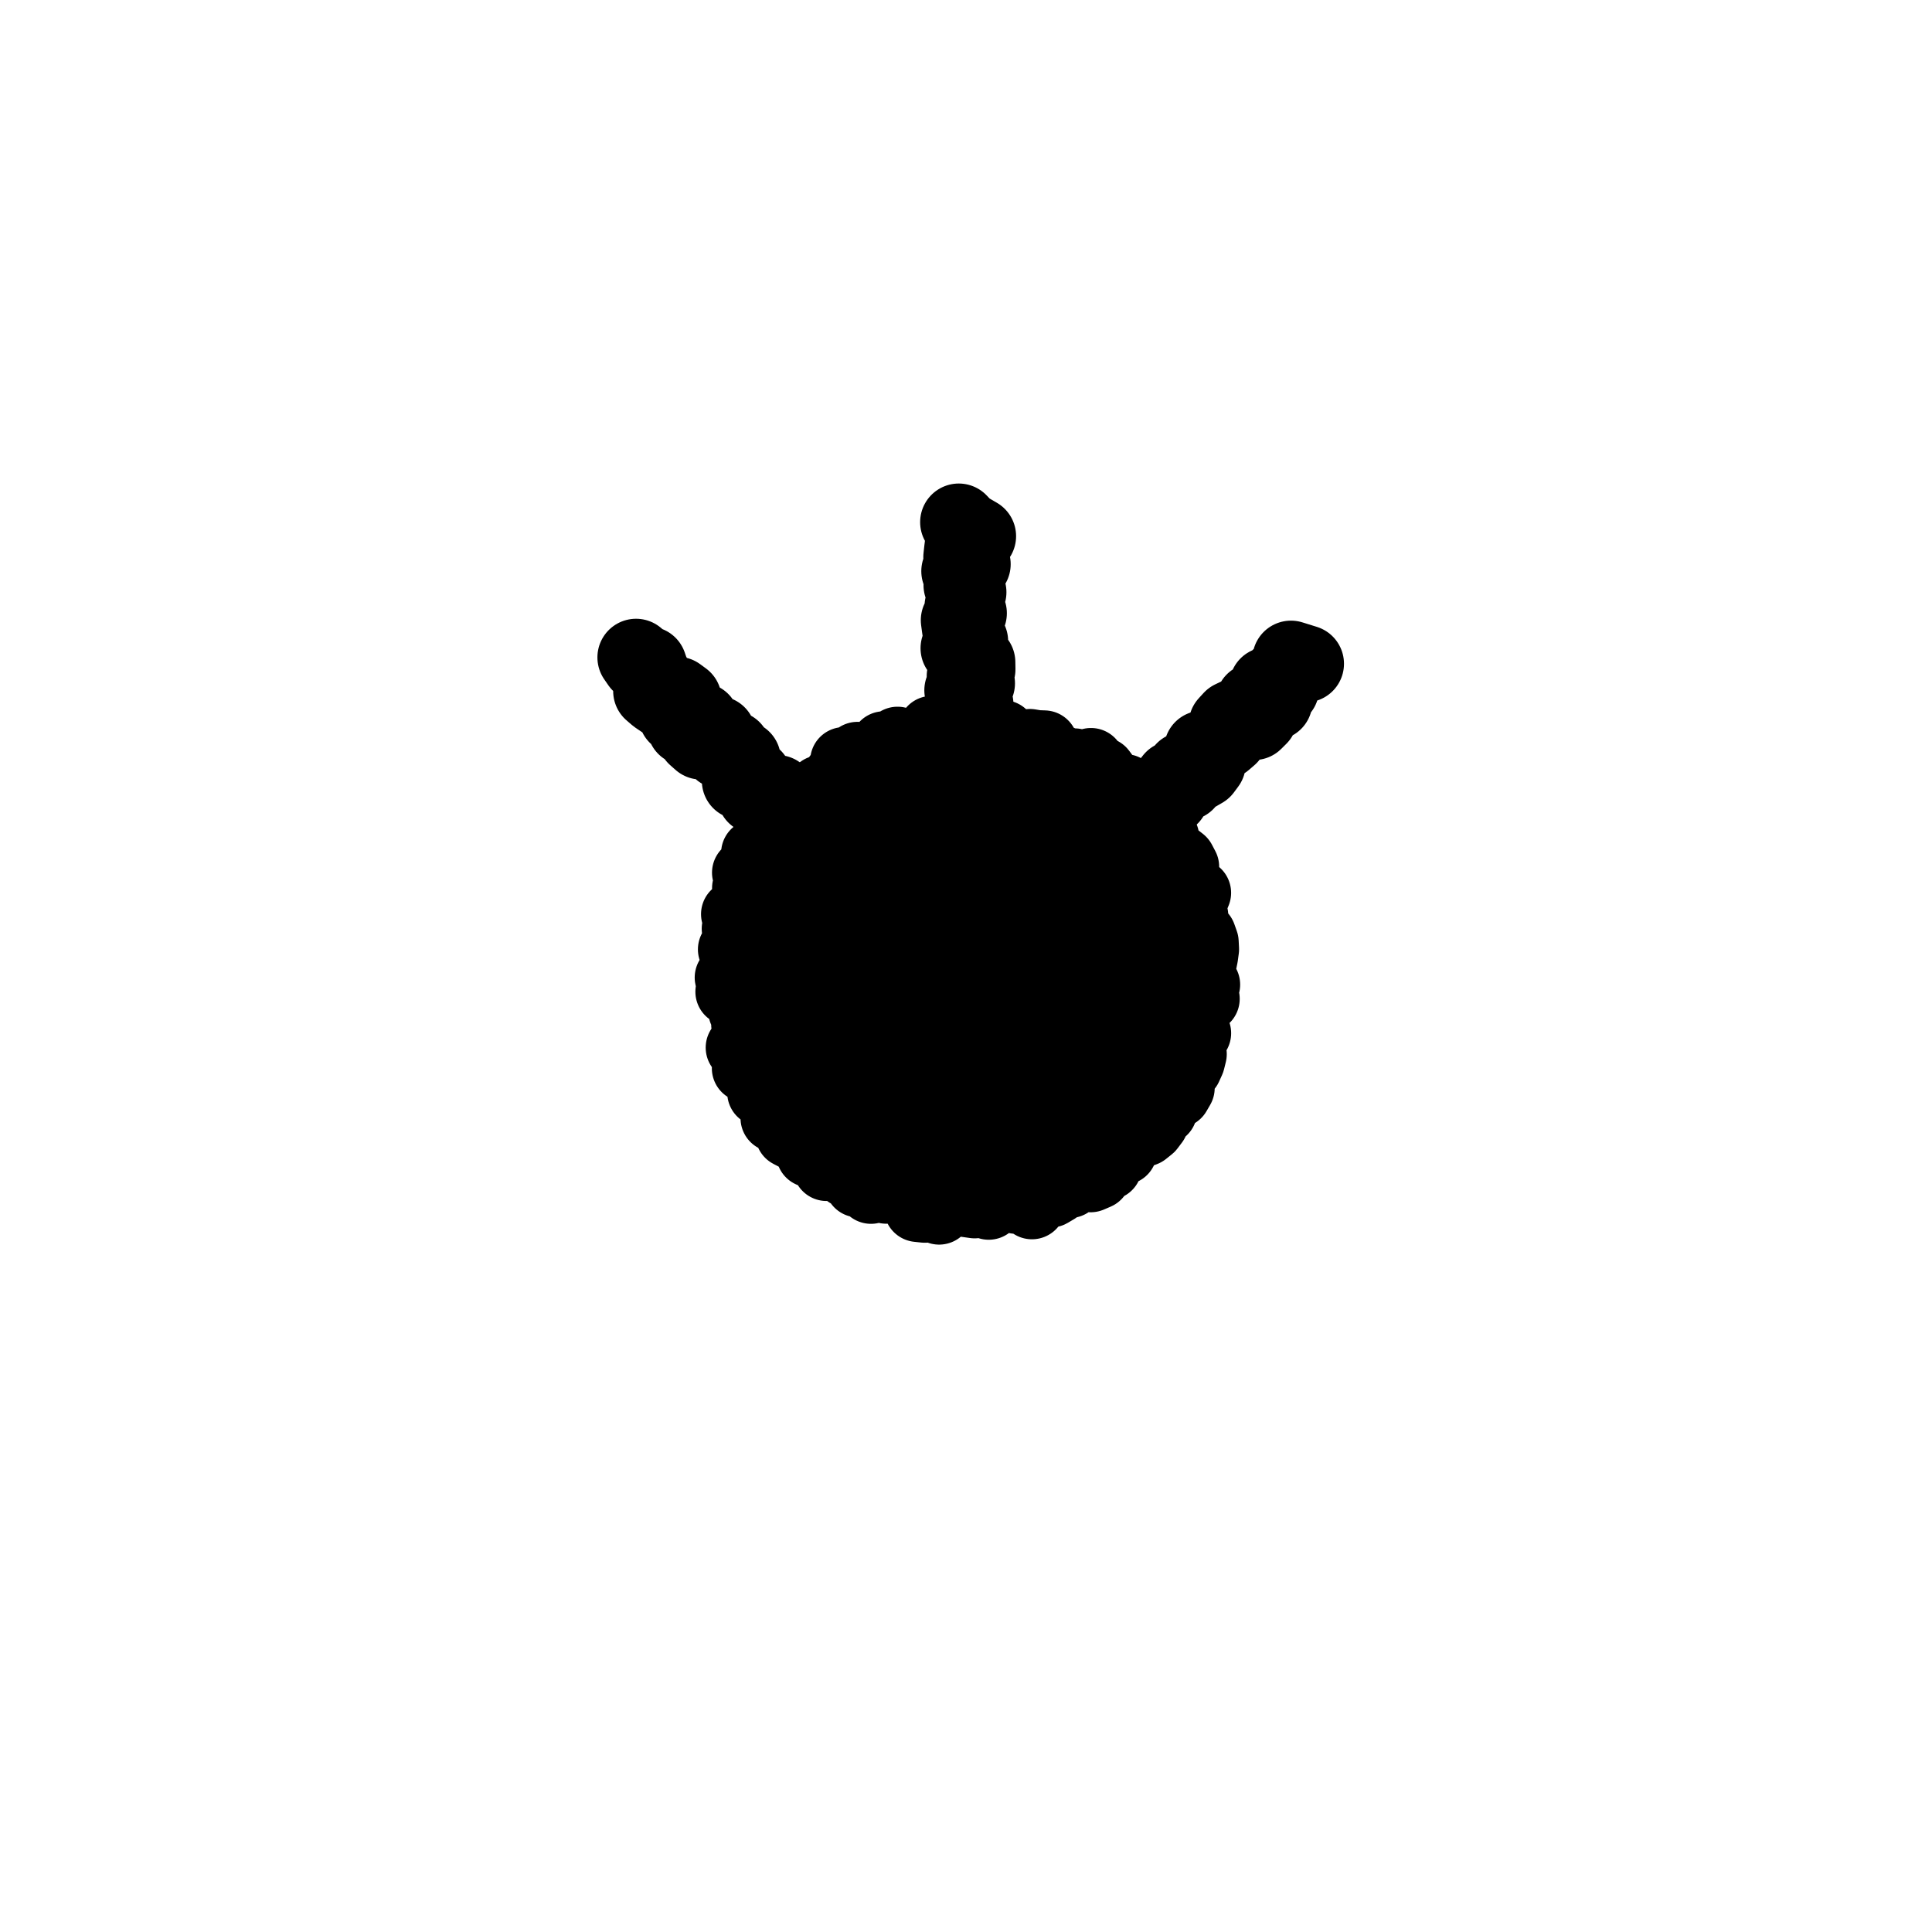
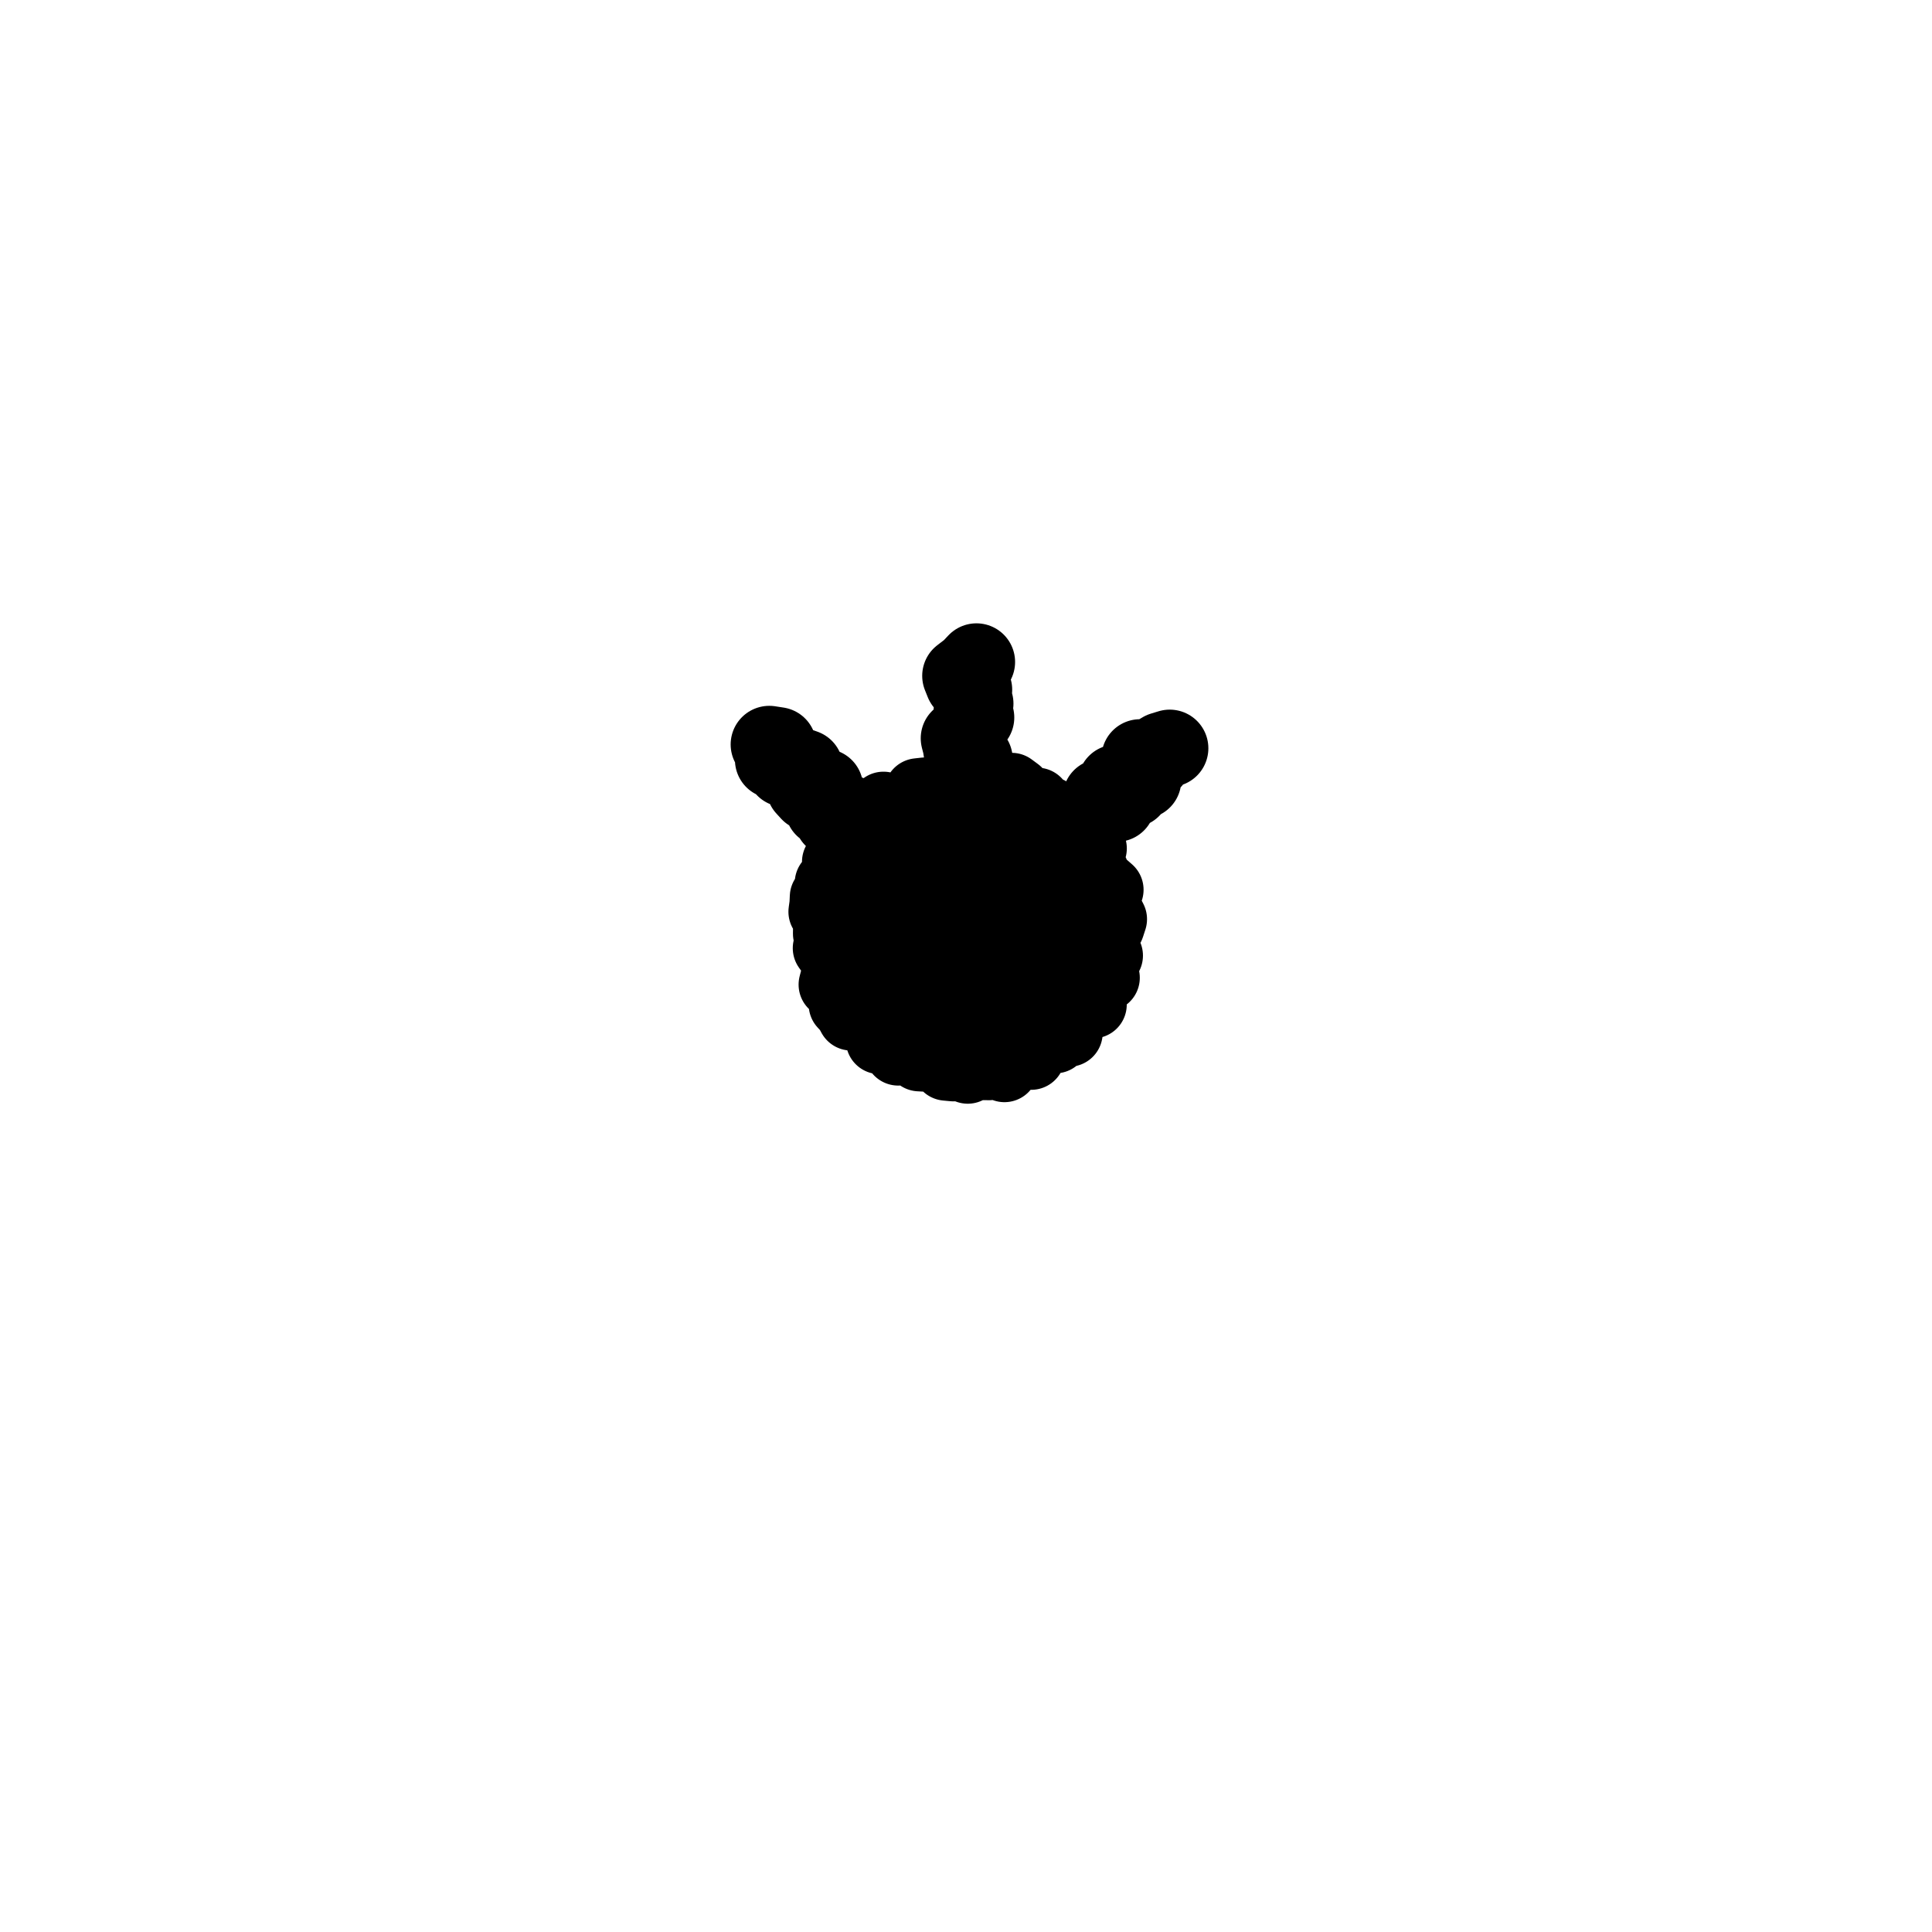
<svg xmlns="http://www.w3.org/2000/svg" id="Sticker" width="1000" height="1000" viewBox="0 0 1000 1000">
  <g>
-     <polygon points="621.221 502.296 619.739 505.821 624.4 509.624 617.599 512.706 624.173 516.978 620.153 520.103 617.026 523.174 618.175 526.987 615.41 529.975 619.739 534.774 614.396 536.961 615.875 541.173 617.473 545.604 616.581 549.22 615.052 552.589 612.007 555.232 604.439 555.44 611.227 563.13 609.351 566.359 605.969 568.636 602.214 570.543 602.192 574.985 594.003 573.374 597.762 580.902 595.536 583.863 592.613 586.206 588.811 587.648 582.075 585.923 582.371 591.364 581.428 595.747 575.417 594.146 571.471 594.756 573.601 603.626 568.457 602.609 567.938 608.493 564.488 609.97 559.818 609.178 554.448 606.643 553.613 612.963 547.916 609.047 546.999 615.973 543.82 617.854 538.544 613.649 536.498 618.875 534.139 623.951 528.62 616.997 525.911 621.116 522.023 619.812 518.068 617.249 514.922 619.975 511.767 624.191 508.017 622.178 504.492 623.469 500.898 622.959 497.335 622.428 493.973 618.889 490.291 621.228 486.081 626.709 482.692 624.244 478.712 625.749 474.996 625.35 473.027 617.604 470.208 614.581 466.003 616.547 462.491 615.882 458.697 615.893 455.299 614.715 450.825 615.951 448.99 611.25 444.253 612.643 443.455 606.485 438.667 607.654 438.165 601.666 435.74 599.033 427.813 604.139 429.528 595.782 422.764 598.579 419.207 597.077 420.513 590.159 419.059 586.59 411.875 588.712 408.403 586.905 407.209 583.03 405.839 579.422 400.784 578.721 403.786 571.967 399.673 570.47 397.457 567.593 393.897 565.488 395.273 560.521 397.455 555.38 394.876 552.794 385.949 552.93 386.301 548.77 388.099 544.193 382.761 542.234 388.171 536.721 387.192 533.37 385.604 530.161 386.749 526.33 384.095 523.294 383.506 519.827 383.646 516.269 377.425 513.303 377.897 509.597 377.074 505.967 384.068 502.296 382.413 498.781 384.352 495.374 378.739 491.405 384.835 488.463 383.726 484.797 380.707 480.692 381.632 477.187 380.351 473.163 383.625 470.245 388.421 467.942 388.514 464.295 386.062 459.634 390.58 457.55 386.033 451.689 389.994 449.457 396.337 448.626 390.743 441.557 400.474 442.986 399.958 438.569 398.832 433.542 404.284 432.97 404.779 428.912 405.097 424.553 411.49 425.24 411.594 420.592 414.843 418.747 418.58 417.493 420.837 414.77 422.594 411.424 424.702 408.381 428.312 407.202 431.25 405.216 433.212 401.793 437.717 402.199 436.841 393.832 442.147 395.718 443.839 391.124 448.085 391.423 453.568 394.837 455.685 390.806 457.57 385.646 461.591 386.028 464.558 383.291 469.486 387.348 473.592 389.322 476.289 385.405 479.905 385.518 482.297 377.682 486.664 382.835 490.194 382.272 493.449 376.758 497.181 376.889 500.898 381.738 504.507 380.572 508.252 378.359 511.819 379.798 515.4 380.555 519.173 379.88 521.874 385.622 525.036 387.662 529.193 385.228 533.101 384.461 536.704 385.06 540.493 385.195 542.195 391.133 545.31 392.799 549.114 392.85 551.758 395.537 556.228 394.507 558.322 398.14 564.688 394.304 566.199 398.868 570.439 399.064 572.742 402.179 575.189 404.991 574.901 411.098 582.321 407.826 583.718 411.772 583.604 417.109 589.431 416.357 587.484 423.095 594.982 421.22 595.531 425.516 593.24 431.813 598.102 432.558 603.213 433.386 602.943 437.882 603.899 441.471 608.661 442.89 611.821 445.365 613.543 448.637 608.845 454.75 609.316 458.33 612.079 461 619.722 462.125 617.887 466.571 617.034 470.559 618.254 473.934 615.467 478.173 618.105 481.226 622.398 484.156 623.65 487.674 623.836 491.335 623.332 495.028 622.583 498.687 621.221 502.296" />
-     <polygon points="621.221 502.296 619.739 505.821 624.4 509.624 617.599 512.706 624.173 516.978 620.153 520.103 617.026 523.174 618.175 526.987 615.41 529.975 619.739 534.774 614.396 536.961 615.875 541.173 617.473 545.604 616.581 549.22 615.052 552.589 612.007 555.232 604.439 555.44 611.227 563.13 609.351 566.359 605.969 568.636 602.214 570.543 602.192 574.985 594.003 573.374 597.762 580.902 595.536 583.863 592.613 586.206 588.811 587.648 582.075 585.923 582.371 591.364 581.428 595.747 575.417 594.146 571.471 594.756 573.601 603.626 568.457 602.609 567.938 608.493 564.488 609.97 559.818 609.178 554.448 606.643 553.613 612.963 547.916 609.047 546.999 615.973 543.82 617.854 538.544 613.649 536.498 618.875 534.139 623.951 528.62 616.997 525.911 621.116 522.023 619.812 518.068 617.249 514.922 619.975 511.767 624.191 508.017 622.178 504.492 623.469 500.898 622.959 497.335 622.428 493.973 618.889 490.291 621.228 486.081 626.709 482.692 624.244 478.712 625.749 474.996 625.35 473.027 617.604 470.208 614.581 466.003 616.547 462.491 615.882 458.697 615.893 455.299 614.715 450.825 615.951 448.99 611.25 444.253 612.643 443.455 606.485 438.667 607.654 438.165 601.666 435.74 599.033 427.813 604.139 429.528 595.782 422.764 598.579 419.207 597.077 420.513 590.159 419.059 586.59 411.875 588.712 408.403 586.905 407.209 583.03 405.839 579.422 400.784 578.721 403.786 571.967 399.673 570.47 397.457 567.593 393.897 565.488 395.273 560.521 397.455 555.38 394.876 552.794 385.949 552.93 386.301 548.77 388.099 544.193 382.761 542.234 388.171 536.721 387.192 533.37 385.604 530.161 386.749 526.33 384.095 523.294 383.506 519.827 383.646 516.269 377.425 513.303 377.897 509.597 377.074 505.967 384.068 502.296 382.413 498.781 384.352 495.374 378.739 491.405 384.835 488.463 383.726 484.797 380.707 480.692 381.632 477.187 380.351 473.163 383.625 470.245 388.421 467.942 388.514 464.295 386.062 459.634 390.58 457.55 386.033 451.689 389.994 449.457 396.337 448.626 390.743 441.557 400.474 442.986 399.958 438.569 398.832 433.542 404.284 432.97 404.779 428.912 405.097 424.553 411.49 425.24 411.594 420.592 414.843 418.747 418.58 417.493 420.837 414.77 422.594 411.424 424.702 408.381 428.312 407.202 431.25 405.216 433.212 401.793 437.717 402.199 436.841 393.832 442.147 395.718 443.839 391.124 448.085 391.423 453.568 394.837 455.685 390.806 457.57 385.646 461.591 386.028 464.558 383.291 469.486 387.348 473.592 389.322 476.289 385.405 479.905 385.518 482.297 377.682 486.664 382.835 490.194 382.272 493.449 376.758 497.181 376.889 500.898 381.738 504.507 380.572 508.252 378.359 511.819 379.798 515.4 380.555 519.173 379.88 521.874 385.622 525.036 387.662 529.193 385.228 533.101 384.461 536.704 385.06 540.493 385.195 542.195 391.133 545.31 392.799 549.114 392.85 551.758 395.537 556.228 394.507 558.322 398.14 564.688 394.304 566.199 398.868 570.439 399.064 572.742 402.179 575.189 404.991 574.901 411.098 582.321 407.826 583.718 411.772 583.604 417.109 589.431 416.357 587.484 423.095 594.982 421.22 595.531 425.516 593.24 431.813 598.102 432.558 603.213 433.386 602.943 437.882 603.899 441.471 608.661 442.89 611.821 445.365 613.543 448.637 608.845 454.75 609.316 458.33 612.079 461 619.722 462.125 617.887 466.571 617.034 470.559 618.254 473.934 615.467 478.173 618.105 481.226 622.398 484.156 623.65 487.674 623.836 491.335 623.332 495.028 622.583 498.687 621.221 502.296" style="fill: none; stroke: #000; stroke-linecap: round; stroke-linejoin: round; stroke-width: 35px;" />
+     <polygon points="574.957 479.568 570.163 483.083 569.275 486.526 569.391 490.065 574.094 494.609 566.873 496.654 568.612 500.815 572.46 506.074 567.058 507.961 567.069 512.03 562.229 513.609 565.707 519.97 559.524 520.374 554.221 520.841 555.553 526.49 554.004 530.052 553.249 534.643 546.287 532.445 546.176 538.064 538.937 534.232 537.744 538.69 535.129 541.247 533.774 546.588 527.327 541.162 524.266 542.666 520.935 543.424 519.904 552.982 514.632 546.375 511.989 551.966 508.256 551.922 504.512 550.815 500.898 553.779 497.501 546.475 493.477 552.559 489.77 552.214 487.485 544.8 483.838 545.441 479.554 547.59 475.782 547.378 473.284 543.913 470.839 540.85 464.911 544.397 464.936 537.268 460.425 537.716 455.294 538.478 453.877 534.337 451.422 531.614 452.003 526.042 448.417 524.616 440.583 526.256 438.719 522.846 436.071 519.977 438.408 514.25 435.166 511.81 430.849 509.63 432.01 505.081 436.583 499.748 433.209 497.096 430.214 494.095 427.834 490.759 430.116 486.768 427.927 483.268 427.972 479.568 430.313 475.987 425.585 471.913 426.113 468.115 426.29 464.238 428.655 460.863 428.858 456.964 438.017 456.278 435.76 451.613 432.606 446.064 440.619 446.112 442.997 443.48 438.22 435.936 444.273 435.735 445.017 431.592 451.146 432.273 451.298 427.385 451.905 422.496 456.733 422.507 457.292 416.919 464.817 421.67 468.069 420.41 469.698 415.958 474.201 417.349 475.12 409.965 478.926 409.539 483.327 411.712 487.042 412.164 489.926 407.952 493.908 410.879 497.435 411.357 500.898 405.07 504.715 404.259 508.221 407.557 511.159 412.629 514.391 413.944 519.662 407.098 523.617 407.159 526.835 409.542 528.69 414.807 531.237 417.717 536.831 414.835 539.14 418.218 542.806 419.362 542.042 426.411 545.474 427.644 548.036 429.981 555.063 428.083 553.919 434.055 555.977 436.938 563.614 435.915 565.742 439.148 561.775 445.783 563.691 448.769 566.872 451.257 564.034 456.186 571.03 457.564 574.414 460.535 571.914 464.973 571.868 468.694 574.316 472.103 576.198 475.751 574.957 479.568" />
+     <polygon points="574.957 479.568 570.163 483.083 569.275 486.526 569.391 490.065 574.094 494.609 566.873 496.654 568.612 500.815 572.46 506.074 567.058 507.961 567.069 512.03 562.229 513.609 565.707 519.97 559.524 520.374 554.221 520.841 555.553 526.49 554.004 530.052 553.249 534.643 546.287 532.445 546.176 538.064 538.937 534.232 537.744 538.69 535.129 541.247 533.774 546.588 527.327 541.162 524.266 542.666 520.935 543.424 519.904 552.982 514.632 546.375 511.989 551.966 508.256 551.922 504.512 550.815 500.898 553.779 497.501 546.475 493.477 552.559 489.77 552.214 487.485 544.8 483.838 545.441 479.554 547.59 475.782 547.378 473.284 543.913 470.839 540.85 464.911 544.397 464.936 537.268 460.425 537.716 455.294 538.478 453.877 534.337 451.422 531.614 452.003 526.042 448.417 524.616 440.583 526.256 438.719 522.846 436.071 519.977 438.408 514.25 435.166 511.81 430.849 509.63 432.01 505.081 436.583 499.748 433.209 497.096 430.214 494.095 427.834 490.759 430.116 486.768 427.927 483.268 427.972 479.568 430.313 475.987 425.585 471.913 426.113 468.115 426.29 464.238 428.655 460.863 428.858 456.964 438.017 456.278 435.76 451.613 432.606 446.064 440.619 446.112 442.997 443.48 438.22 435.936 444.273 435.735 445.017 431.592 451.146 432.273 451.298 427.385 451.905 422.496 456.733 422.507 457.292 416.919 464.817 421.67 468.069 420.41 469.698 415.958 474.201 417.349 475.12 409.965 478.926 409.539 483.327 411.712 487.042 412.164 489.926 407.952 493.908 410.879 497.435 411.357 500.898 405.07 504.715 404.259 508.221 407.557 511.159 412.629 514.391 413.944 519.662 407.098 523.617 407.159 526.835 409.542 528.69 414.807 531.237 417.717 536.831 414.835 539.14 418.218 542.806 419.362 542.042 426.411 545.474 427.644 548.036 429.981 555.063 428.083 553.919 434.055 555.977 436.938 563.614 435.915 565.742 439.148 561.775 445.783 563.691 448.769 566.872 451.257 564.034 456.186 571.03 457.564 574.414 460.535 571.914 464.973 571.868 468.694 574.316 472.103 576.198 475.751 574.957 479.568" style="fill: none; stroke: #000; stroke-linecap: round; stroke-linejoin: round; stroke-width: 35px;" />
  </g>
  <g>
-     <polyline points="329.217 340.267 331.314 343.298 335.51 344.228 336.818 348.044 338.647 351.338 337.377 357.732 340.129 360.107 343.19 362.175 350.583 359.913 353.543 362.081 350.454 370.296 353.559 372.316 354.888 376.115 362.804 373.33 360.175 381.091 362.893 383.5 371.287 380.234 370.869 385.782 373.424 388.36 378.998 387.916 380.602 391.441 384.175 392.998 384.622 397.684 383.274 404.163 389.958 402.61 390.763 406.938 391.167 411.664 397.824 410.128 402.286 410.79 399.874 418.333 402.035 421.302 405.473 422.991 410.642 422.95 408.857 429.871 416.061 427.797 417.243 431.75 420.978 433.148 423.86 435.403 424.788 439.61 426.731 442.803 432.973 441.701 431.266 448.536 434.937 450 439.942 450.136 439.223 455.997 446.438 453.925 445.294 460.219 447.312 463.353" style="fill: none; stroke: #000; stroke-linecap: round; stroke-linejoin: round; stroke-width: 40px;" />
-     <polyline points="496.259 270.269 499.707 273.895 505.925 277.519 498.748 281.142 498.298 284.765 497.902 288.389 503.129 292.014 496.86 295.641 499.361 299.269 498.008 302.895 500.929 306.519 499.855 310.144 498.539 313.77 501.152 317.398 496.604 321.026 497.099 324.652 497.622 328.278 501.815 331.905 496.469 335.535 500.379 339.162 505.539 342.789 505.6 346.417 499.654 350.046 505.354 353.674 498.428 357.302 502.256 360.932 504.565 364.56 504.667 368.19 500.682 371.819 503.02 375.448 505.823 379.078 504.278 382.708 497.249 386.338 496.333 389.967 504.513 393.593 499.588 397.222 502.522 400.85 501.004 404.481 499.542 408.11 502.9 411.74 496.12 415.373 500.871 419.005 502.925 422.637 498.798 426.268 500.881 429.9 500.032 433.533 496.801 437.171 499.002 440.81" style="fill: none; stroke: #000; stroke-linecap: round; stroke-linejoin: round; stroke-width: 40px;" />
-     <polyline points="675.649 343.557 668.204 341.241 667.484 345.647 665.43 348.717 662.328 350.738 662.811 356.345 656.248 354.908 659.341 363.131 653.292 362.213 649.138 363.186 651.669 370.843 649.101 373.401 641.162 370.59 637.679 372.239 635.228 374.918 636.153 380.971 633.401 383.346 629.134 384.209 626.323 386.532 622.468 387.806 624.809 395.276 622.624 398.223 619.374 400.105 612.951 398.812 613.757 404.75 607.287 403.413 605.015 406.272 605.769 412.146 602.323 413.823 600.226 416.857 596.072 417.834 592.9 419.787 594.628 426.646 592.235 429.388 589.512 431.794 582.624 430.042 583.105 435.655 577.538 435.226 576.127 438.949 574.399 442.359 572.299 445.397 571.271 449.498 564.432 447.794 561.371 449.874 559.167 452.812 557.529 456.317 553.602 457.541 554.607 463.697" style="fill: none; stroke: #000; stroke-linecap: round; stroke-linejoin: round; stroke-width: 40px;" />
+     <polyline points="398.185 385.336 402.585 386.015 400.403 393.277 405.287 393.475 406.152 397.689 412.689 396.233 416.433 397.572 417.873 401.213 416.593 407.563 419.018 410.21 426.773 407.537 427.804 411.585 426.301 418.164 431.806 417.738 431.071 423.558 438.732 420.976 441.044 423.749 443.71 426.166 443.781 431.182 445.182 434.864 448.283 436.85 453.986 436.236 453.201 442.098 456.678 443.706 459.342 446.132 462.777 447.788 461.97 453.687 468.271 452.487 469.177 456.682" style="fill: none; stroke: #000; stroke-linecap: round; stroke-linejoin: round; stroke-width: 40px;" />
+     <polyline points="505.409 342.633 502.025 346.224 497.33 349.816 498.768 353.41 503.911 357.002 502.903 360.594 504.567 364.189 503.239 367.781 504.99 371.375 502.041 374.968 501.408 378.562 496.567 382.156 497.498 385.751 498.069 389.341 504.175 392.935 501.012 396.525 501.469 400.119 498.188 403.711 498.897 407.307 502.941 410.9 497.442 414.495 504.227 418.092 503.817 421.689 499.832 425.285 497.217 428.881 504.116 432.478 501.591 436.075 505.355 439.678 503.846 443.281" style="fill: none; stroke: #000; stroke-linecap: round; stroke-linejoin: round; stroke-width: 40px;" />
+     <polyline points="605.448 387.303 601.559 388.493 598.369 390.383 596.62 393.716 590.087 392.262 590.832 398.089 591.437 403.776 587.715 405.135 585.788 408.278 577.808 405.371 578.651 411.295 577.99 415.714 570.009 412.808 568.664 416.542 566.374 419.337 564.703 422.745 561.273 424.4 559.29 427.499 556.248 429.545 557.216 435.596 555.834 439.301 547.366 435.922 544.674 438.308 541.405 440.123 539.221 443.029 536.895 445.794 540.292 454.283 534.702 453.794 530.493 454.686" style="fill: none; stroke: #000; stroke-linecap: round; stroke-linejoin: round; stroke-width: 40px;" />
  </g>
</svg>
